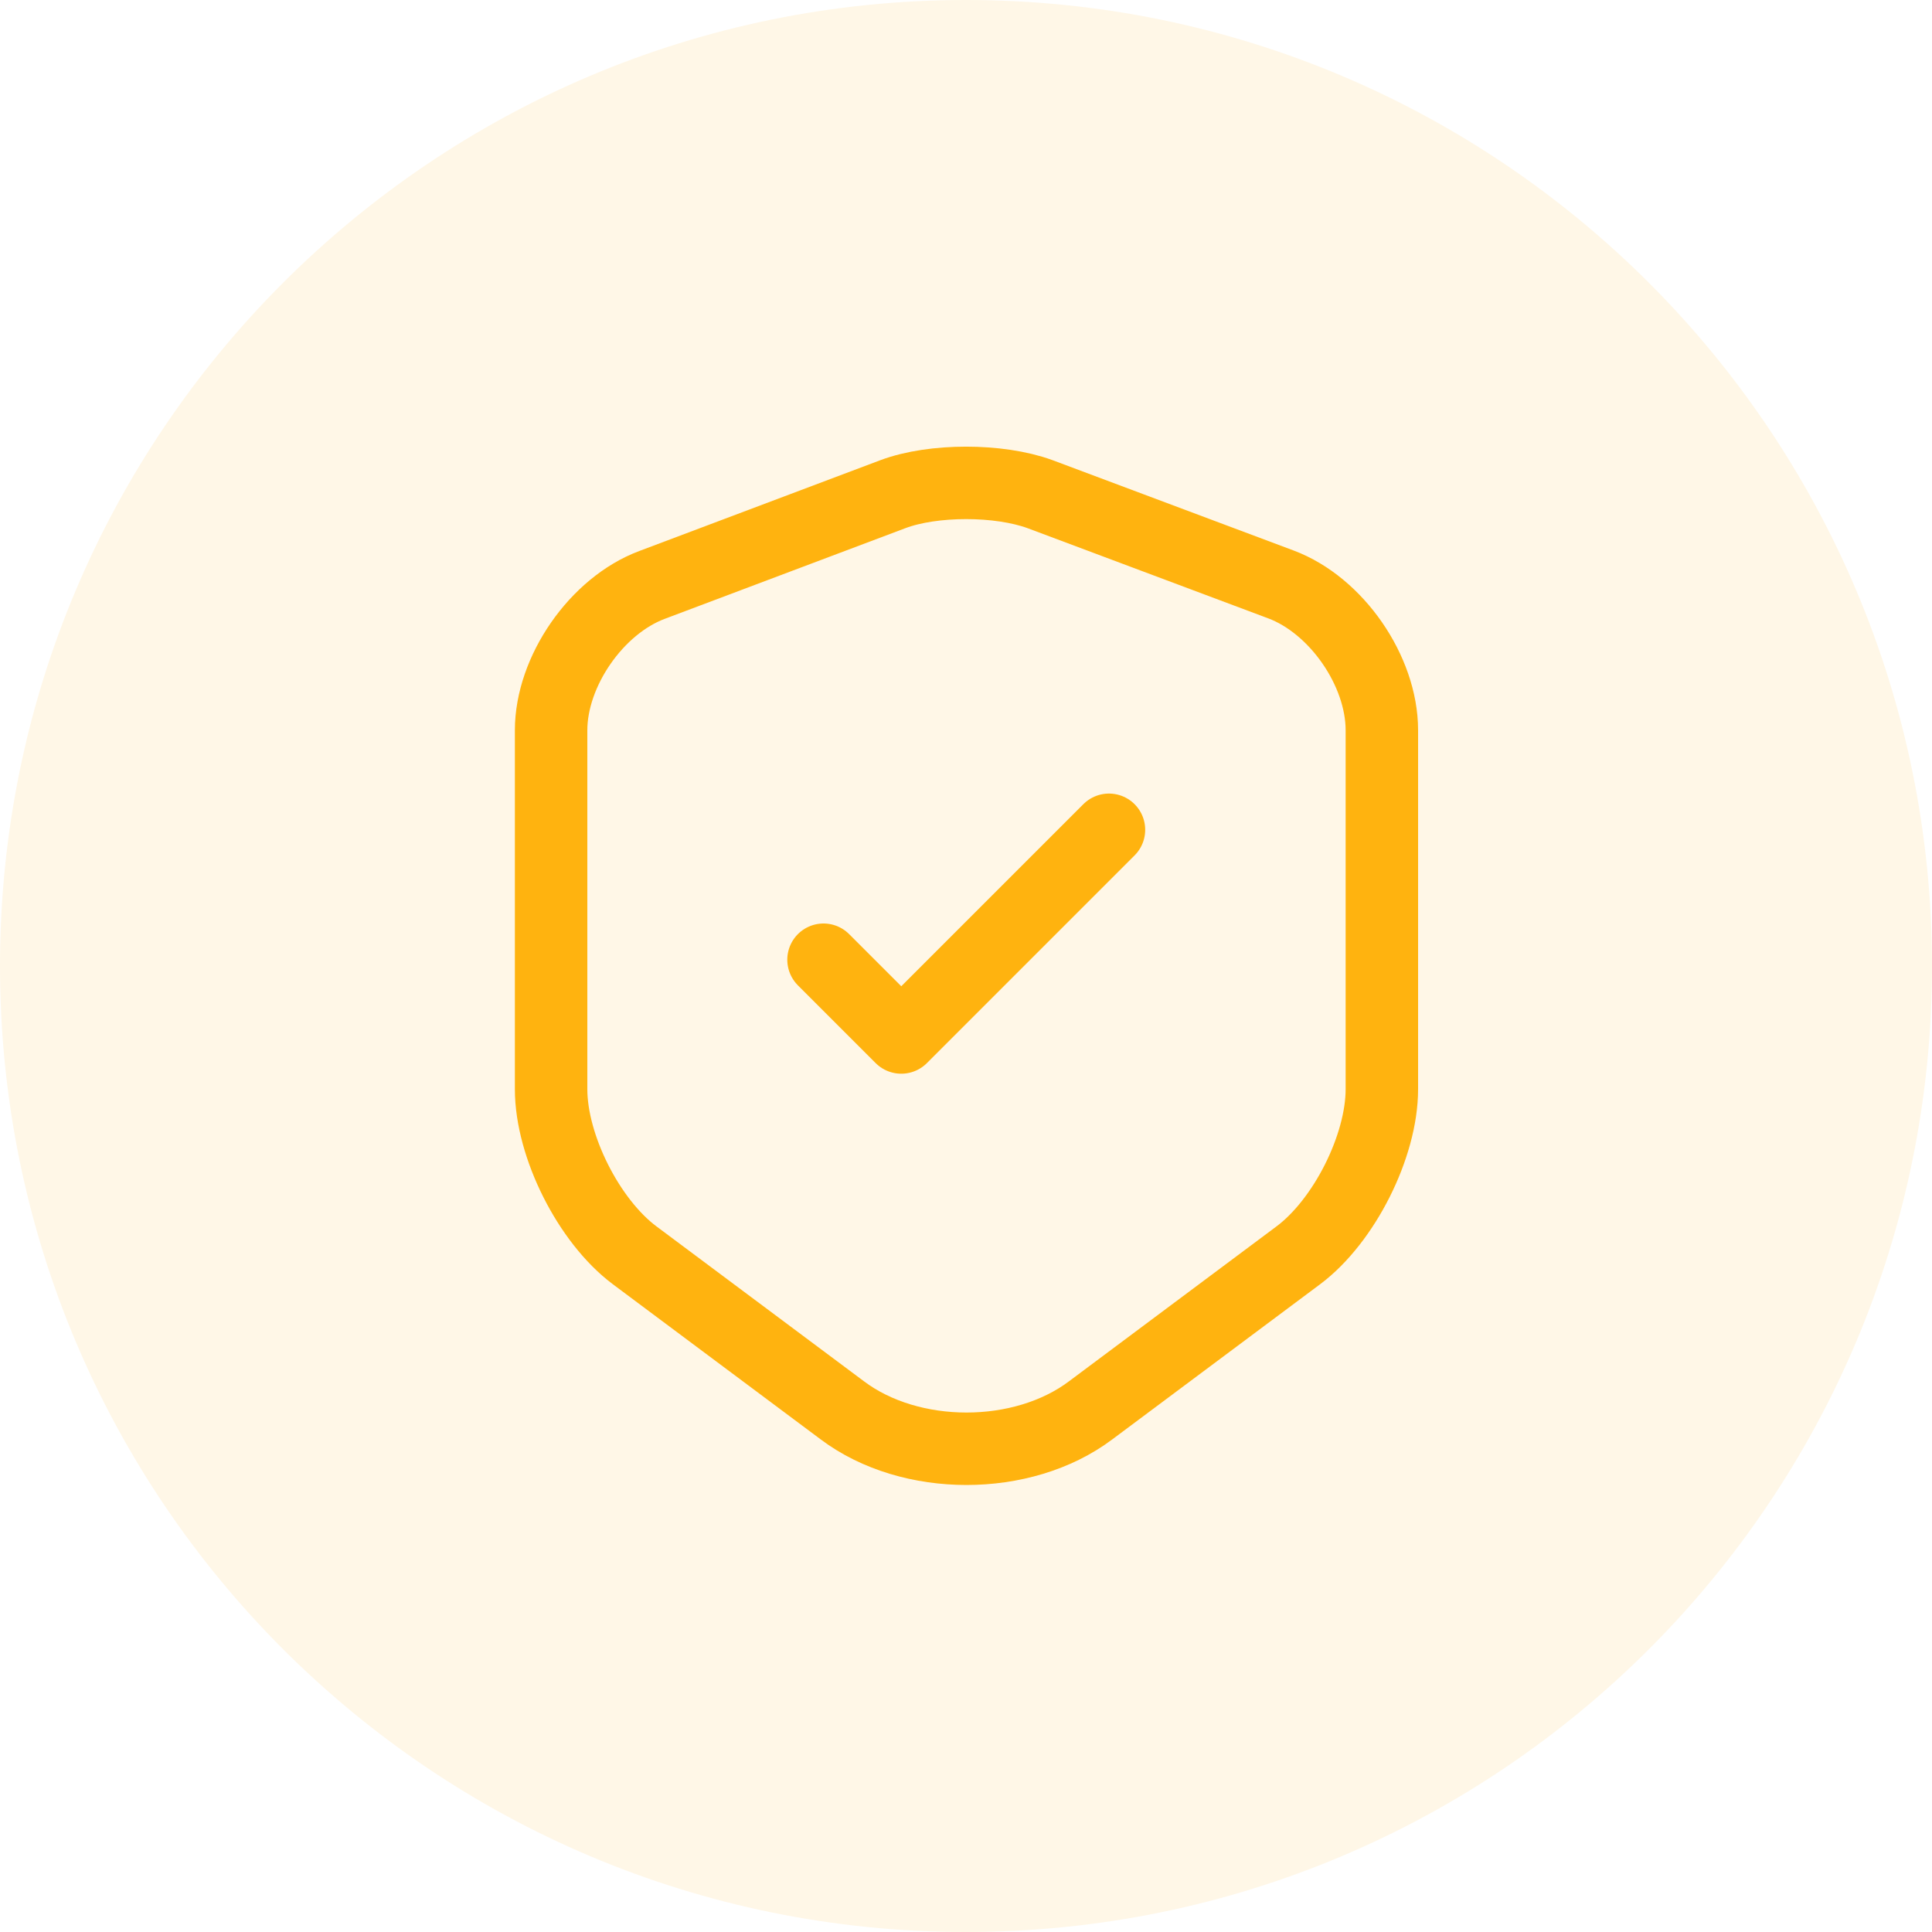
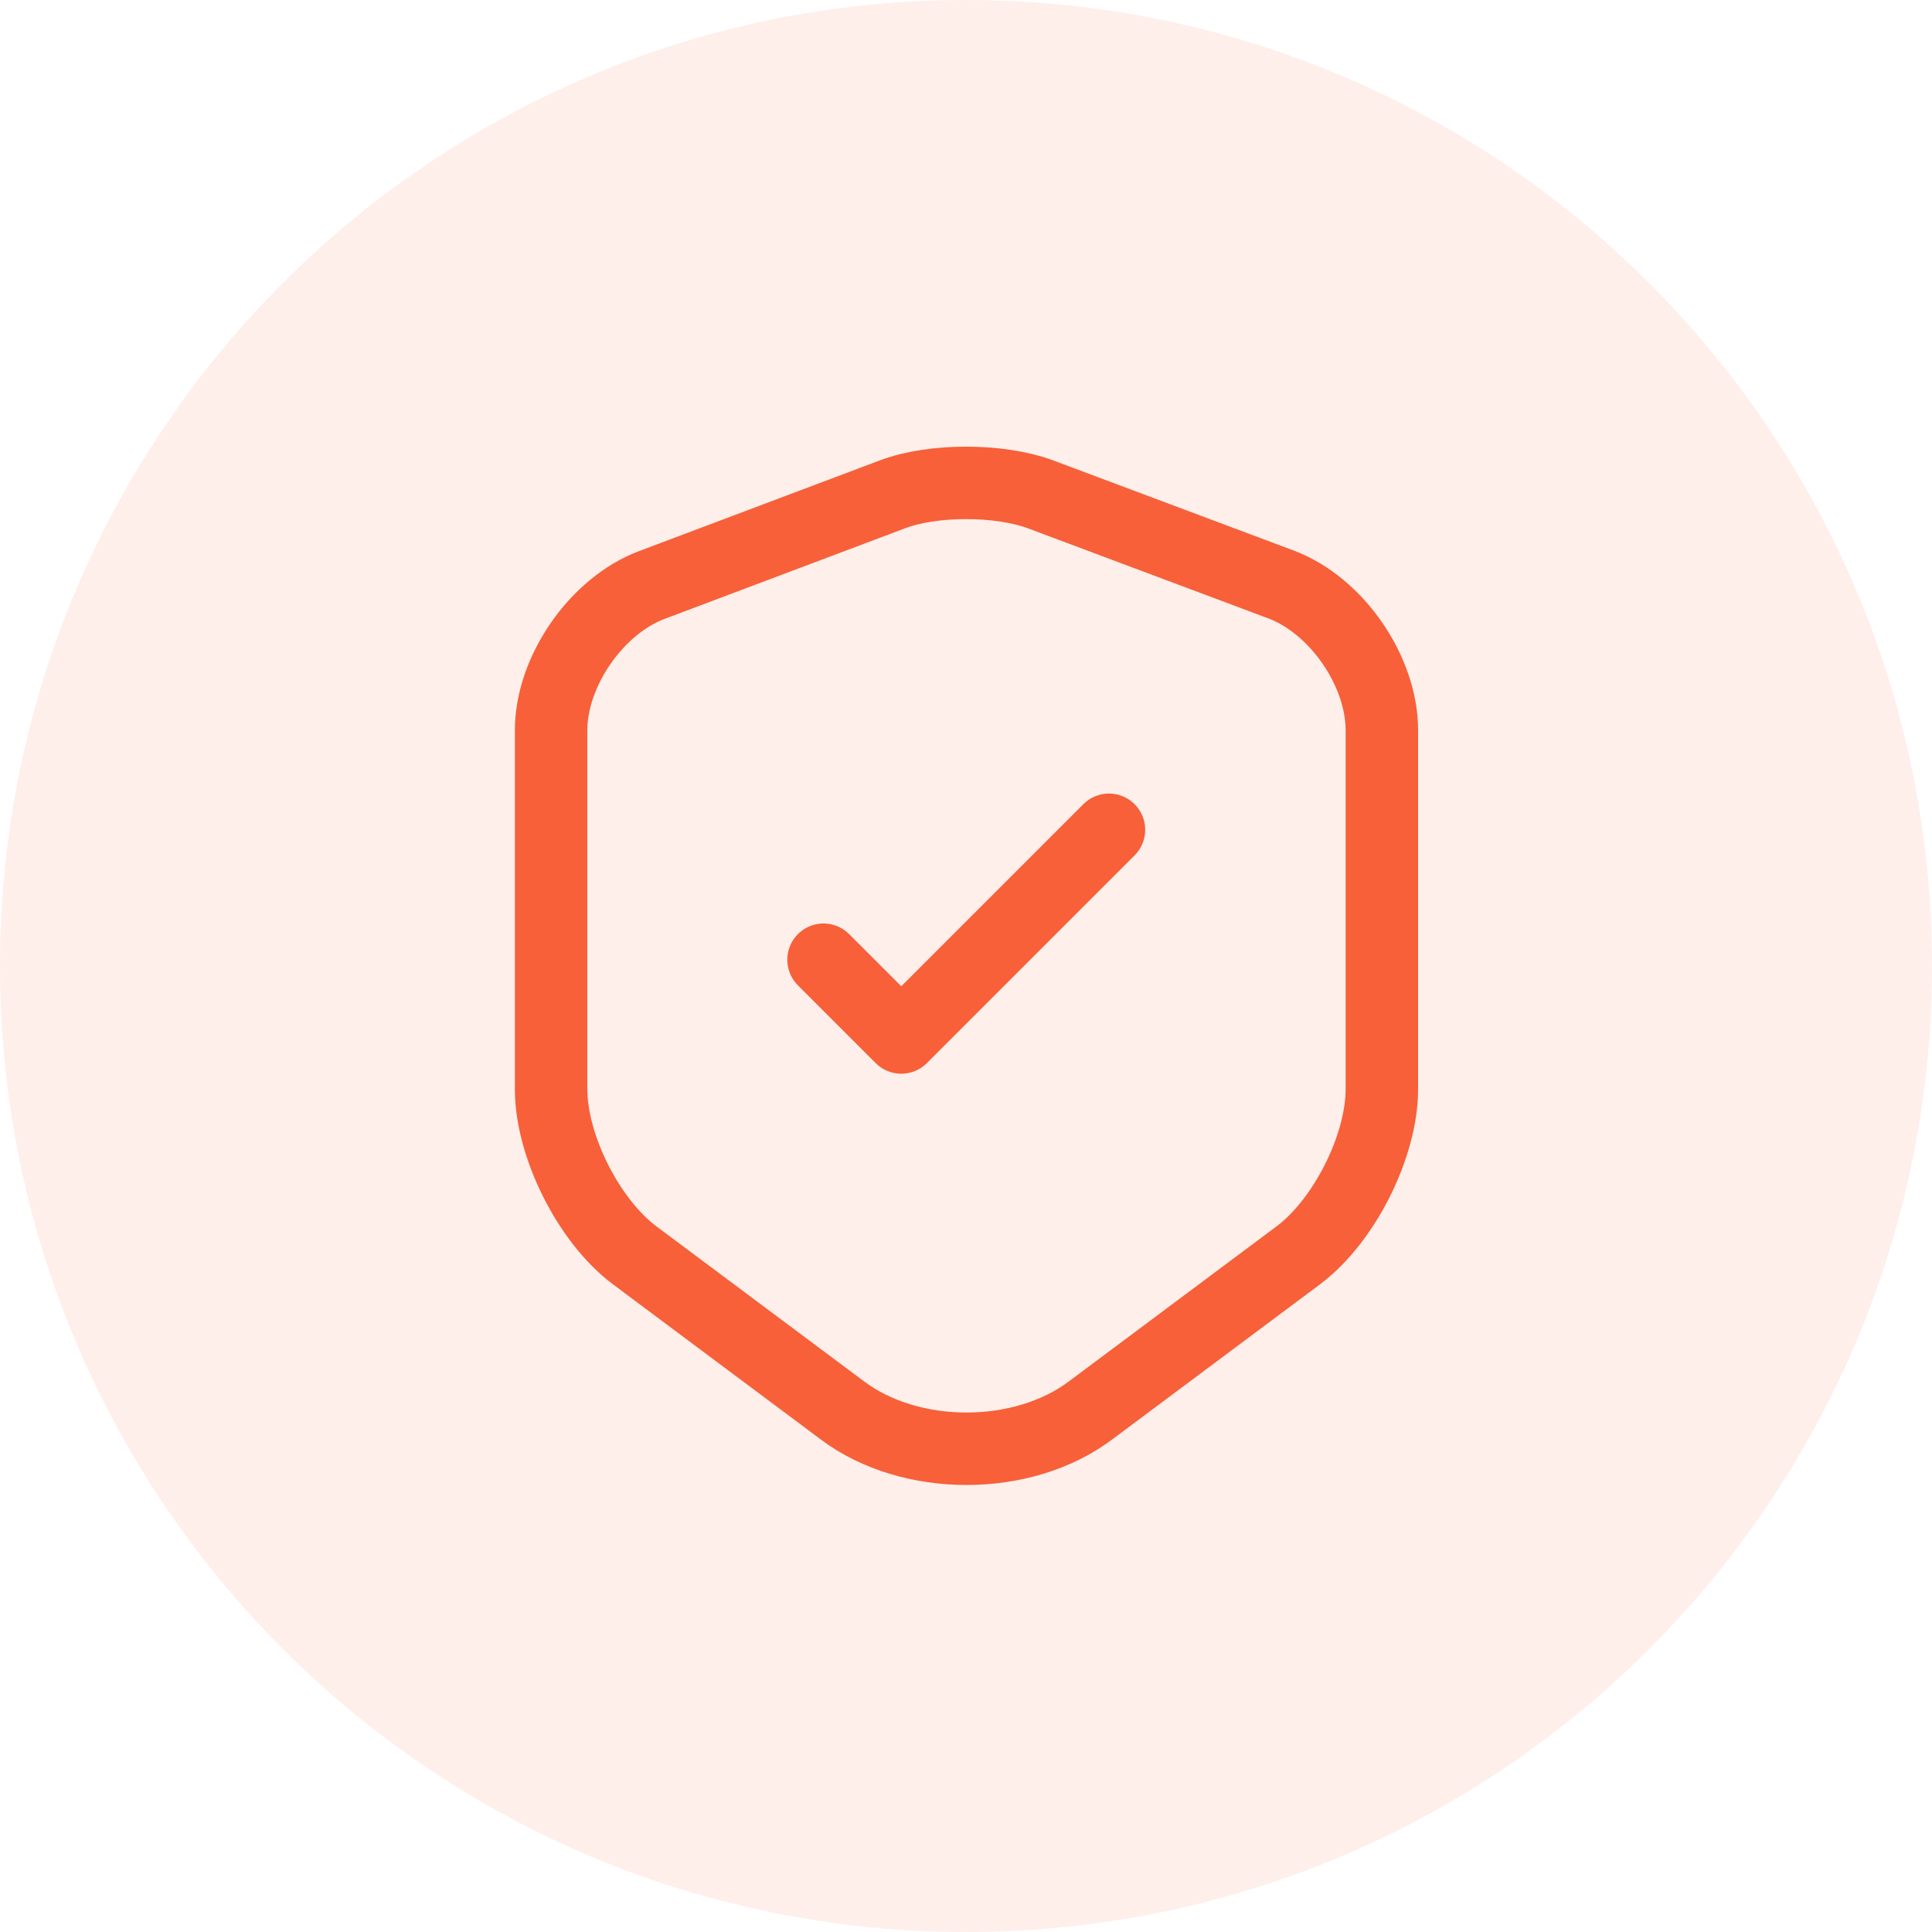
<svg xmlns="http://www.w3.org/2000/svg" width="40" height="40" viewBox="0 0 40 40" fill="none">
-   <rect width="40" height="40" rx="20" fill="#FFF7E7" />
-   <path d="M18.49 10.23L13.5 12.11C12.35 12.54 11.41 13.9 11.41 15.12V22.55C11.41 23.73 12.19 25.28 13.14 25.99L17.44 29.2C18.85 30.26 21.17 30.26 22.58 29.2L26.88 25.99C27.83 25.28 28.61 23.73 28.61 22.55V15.12C28.61 13.89 27.67 12.53 26.52 12.1L21.53 10.23C20.68 9.92 19.32 9.92 18.49 10.23Z" stroke="#FFB30F" stroke-width="1.5" stroke-linecap="round" stroke-linejoin="round" />
-   <path d="M17.05 19.87L18.66 21.48L22.96 17.18" stroke="#FFB30F" stroke-width="1.5" stroke-linecap="round" stroke-linejoin="round" />
+   <rect width="40" height="40" rx="20" fill="#FEEFEB" />
+   <path d="M18.49 10.23L13.5 12.11C12.35 12.54 11.41 13.9 11.41 15.12V22.55C11.41 23.73 12.19 25.28 13.14 25.99L17.44 29.2C18.85 30.26 21.17 30.26 22.58 29.2L26.88 25.99C27.83 25.28 28.61 23.73 28.61 22.55V15.12C28.61 13.89 27.67 12.53 26.52 12.1L21.53 10.23C20.68 9.92 19.32 9.92 18.49 10.23Z" stroke="#F76039" stroke-width="1.5" stroke-linecap="round" stroke-linejoin="round" />
+   <path d="M17.05 19.87L18.66 21.48L22.96 17.18" stroke="#F76039" stroke-width="1.5" stroke-linecap="round" stroke-linejoin="round" />
</svg>
